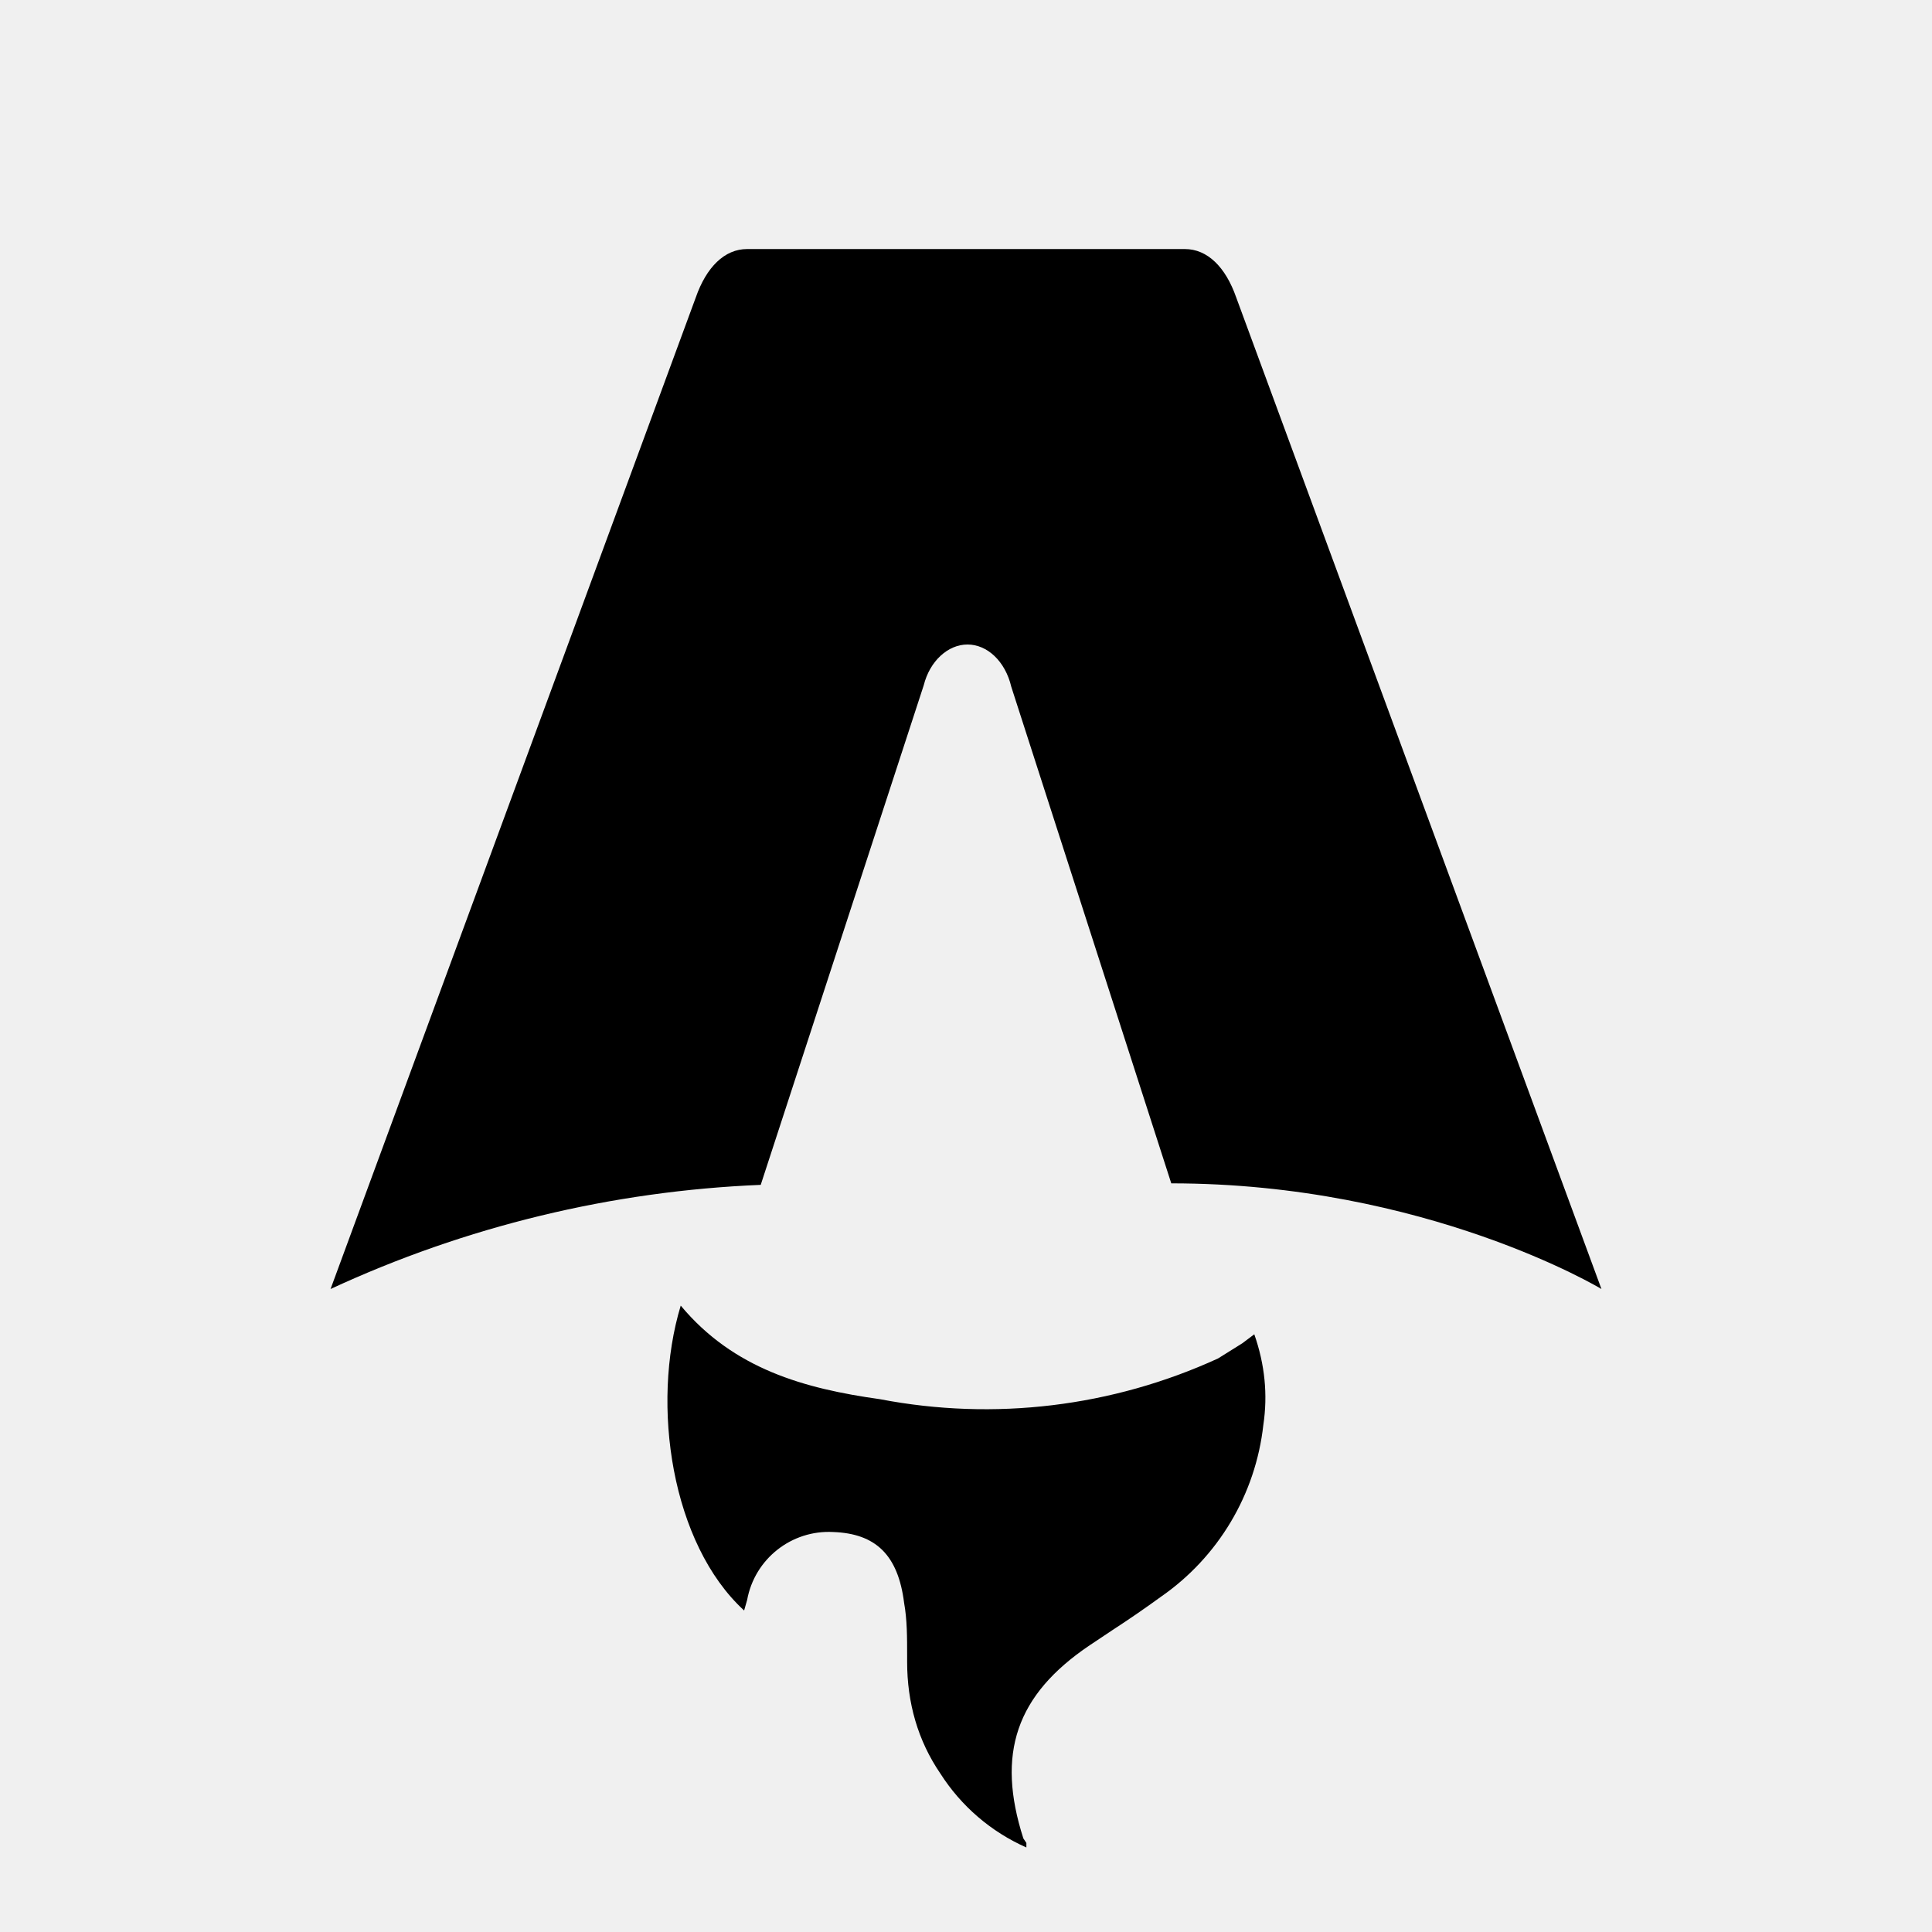
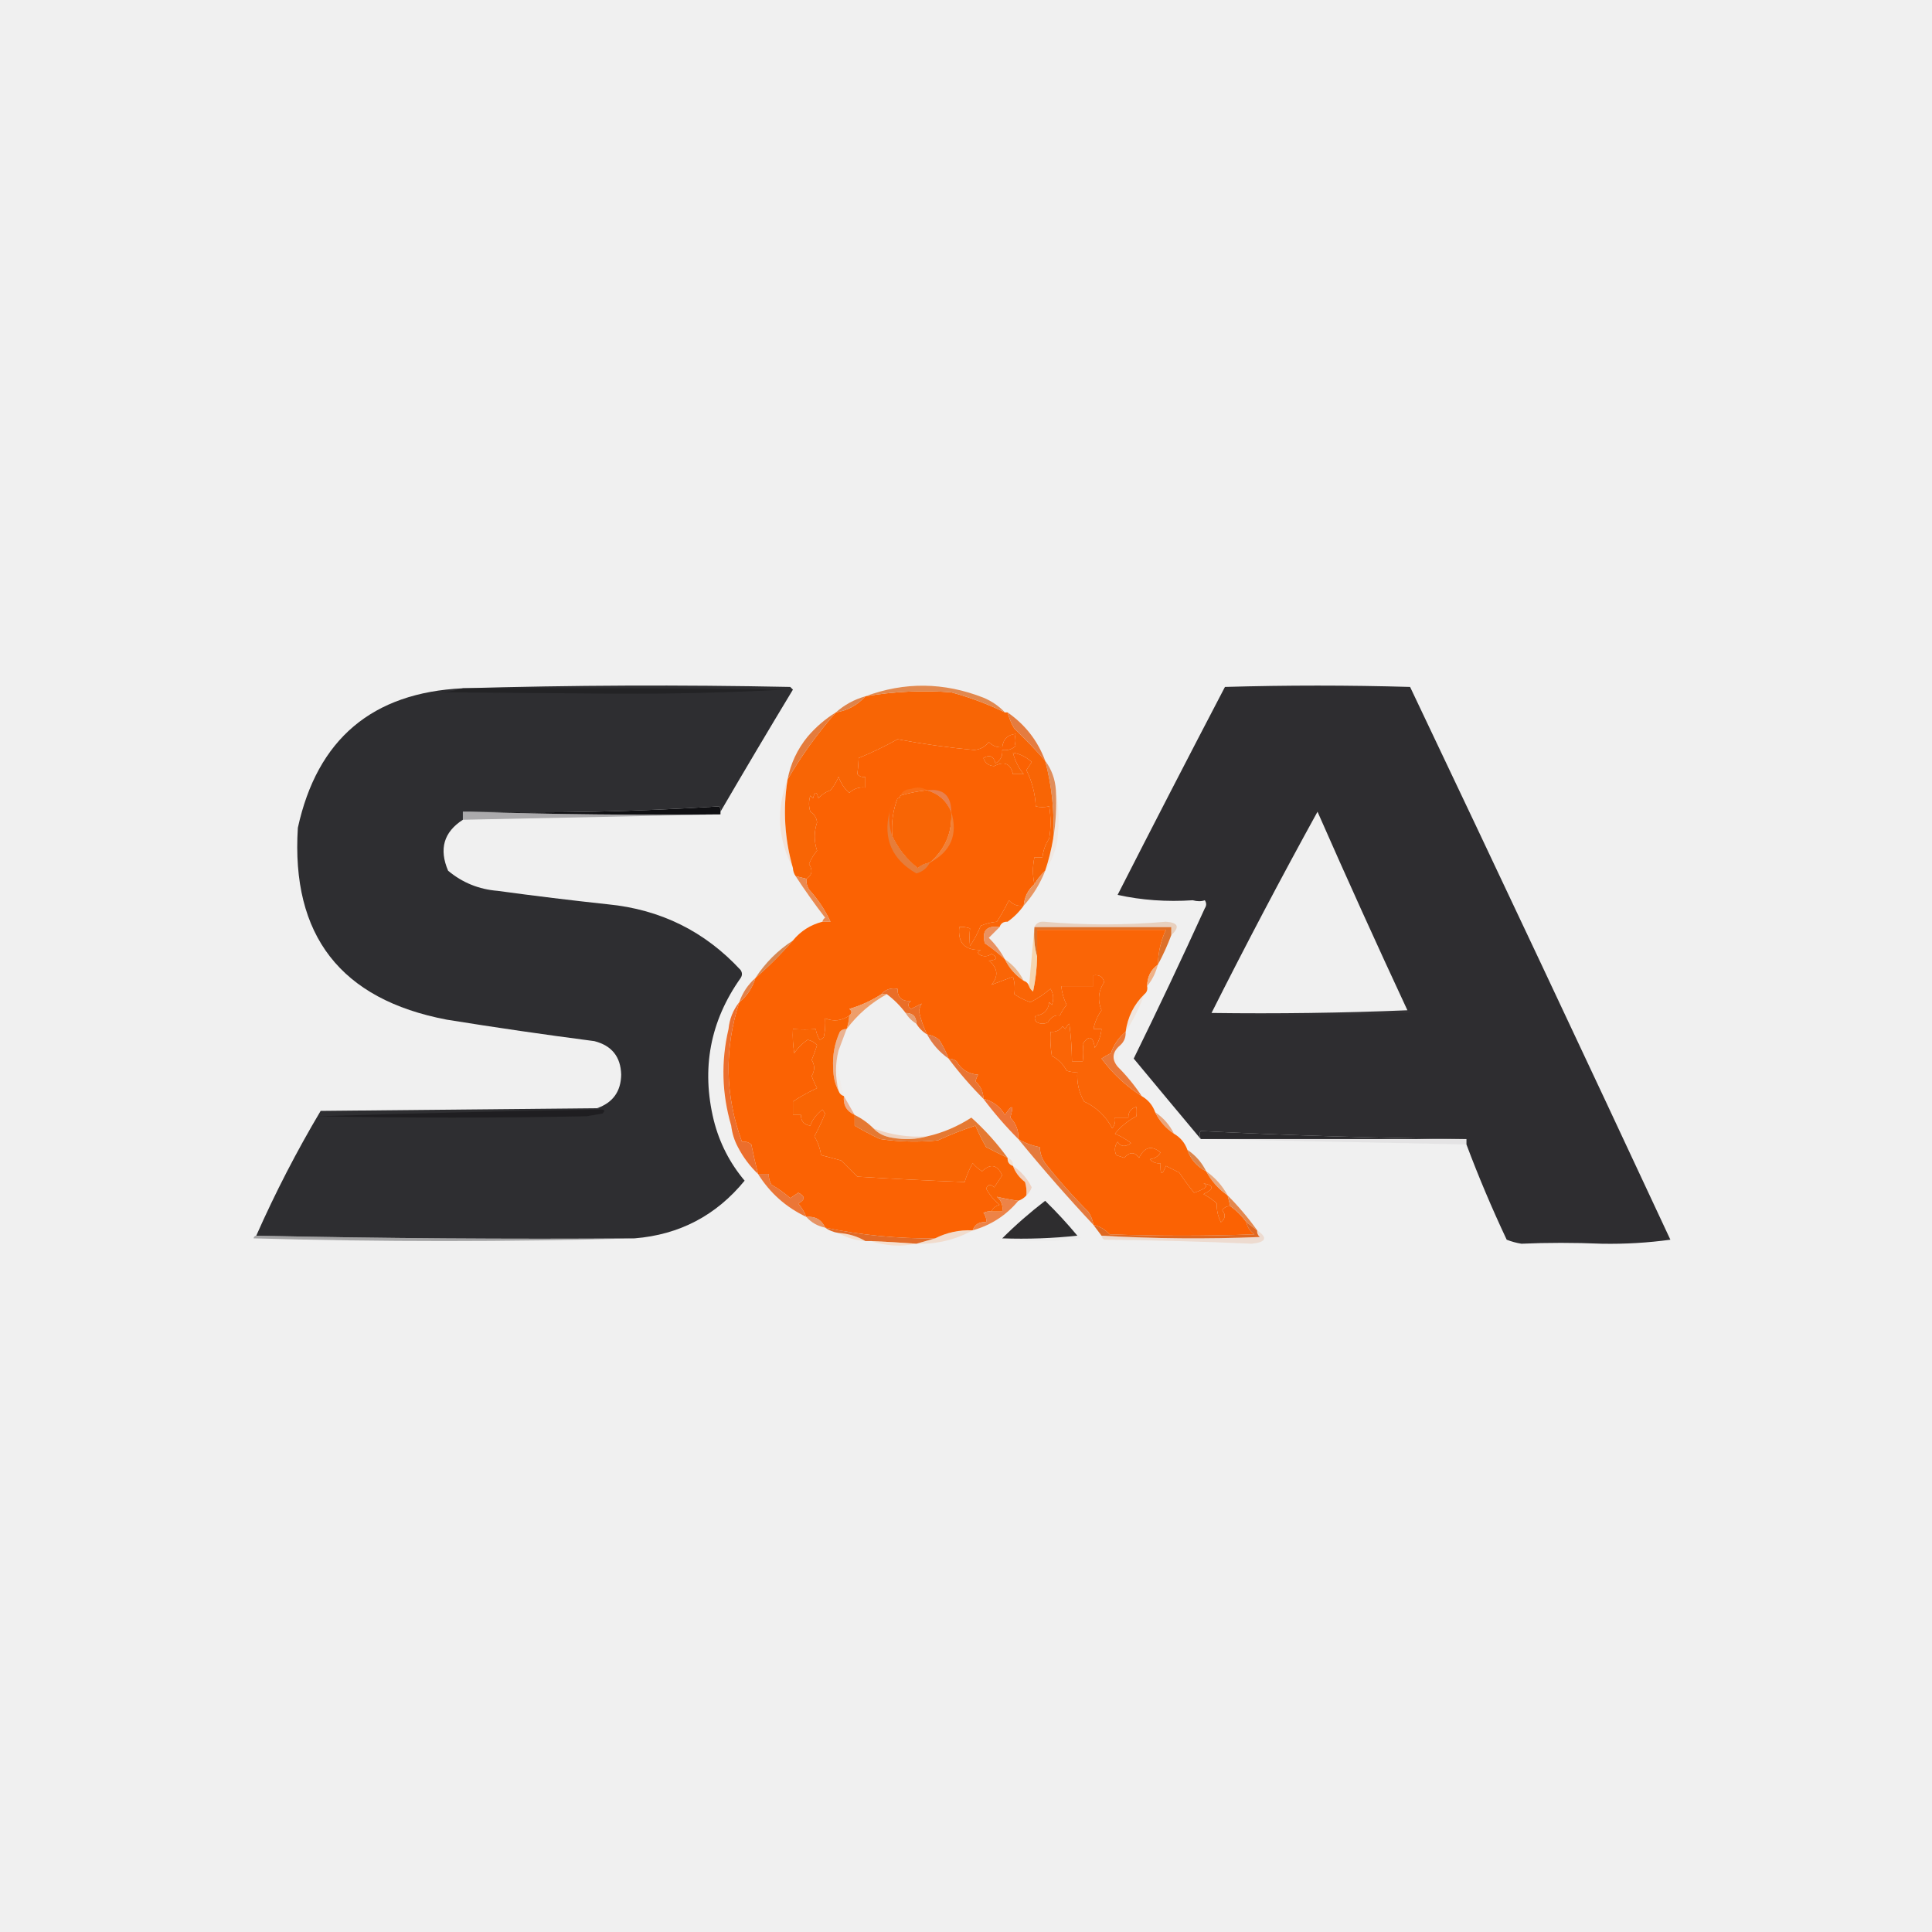
- <svg xmlns="http://www.w3.org/2000/svg" fill="none" viewBox="0 0 128 128">
-   <path d="M50.4 78.5a75.1 75.1 0 0 0-28.5 6.9l24.2-65.7c.7-2 1.9-3.2 3.4-3.2h29c1.5 0 2.7 1.2 3.4 3.2l24.2 65.7s-11.6-7-28.5-7L67 45.5c-.4-1.7-1.6-2.8-2.9-2.8-1.3 0-2.5 1.1-2.9 2.7L50.4 78.5Zm-1.1 28.2Zm-4.2-20.2c-2 6.6-.6 15.8 4.2 20.2a17.5 17.5 0 0 1 .2-.7 5.5 5.5 0 0 1 5.7-4.5c2.8.1 4.3 1.5 4.7 4.7.2 1.1.2 2.3.2 3.5v.4c0 2.7.7 5.2 2.2 7.4a13 13 0 0 0 5.7 4.9v-.3l-.2-.3c-1.8-5.6-.5-9.5 4.4-12.8l1.5-1a73 73 0 0 0 3.2-2.2 16 16 0 0 0 6.8-11.4c.3-2 .1-4-.6-6l-.8.6-1.6 1a37 37 0 0 1-22.4 2.7c-5-.7-9.7-2-13.2-6.2Z" />
-   <style>
-         path { fill: #000; }
-         @media (prefers-color-scheme: dark) {
-             path { fill: #FFF; }
-         }
-     </style>
+ <svg xmlns="http://www.w3.org/2000/svg" version="1.1" width="720px" height="720px" style="shape-rendering:geometricPrecision; text-rendering:geometricPrecision; image-rendering:optimizeQuality; fill-rule:evenodd; clip-rule:evenodd">
+   <g>
+     <path style="opacity:0.998" fill="#2e2e31" d="M 268.5,302.5 C 268.631,301.761 268.464,301.094 268,300.5C 237.391,302.488 206.557,303.155 175.5,302.5C 174.5,302.5 173.5,302.5 172.5,302.5C 172.5,303.5 172.5,304.5 172.5,305.5C 165.372,310.087 163.538,316.421 167,324.5C 172.318,328.943 178.485,331.443 185.5,332C 199.141,333.864 212.807,335.531 226.5,337C 246.18,338.924 262.68,347.09 276,361.5C 276.667,362.5 276.667,363.5 276,364.5C 264.637,380.554 261.304,398.22 266,417.5C 268.127,425.922 271.961,433.422 277.5,440C 266.891,452.971 253.225,460.138 236.5,461.5C 189.33,461.832 142.33,461.499 95.5,460.5C 102.597,444.47 110.597,428.97 119.5,414C 153.833,413.667 188.167,413.333 222.5,413C 228.394,410.936 231.394,406.77 231.5,400.5C 231.316,393.816 227.982,389.649 221.5,388C 203.127,385.613 184.793,382.947 166.5,380C 126.965,372.468 108.465,348.635 111,308.5C 118.22,275.446 138.72,258.112 172.5,256.5C 212.998,255.335 253.665,255.169 294.5,256C 294.833,256.333 295.167,256.667 295.5,257C 286.348,272.147 277.348,287.314 268.5,302.5 Z" />
+   </g>
+   <g>
+     <path style="opacity:0.758" fill="#1f1f21" d="M 172.5,256.5 C 212.501,256.333 252.501,256.5 292.5,257C 270.92,258.156 249.253,258.656 227.5,258.5C 206.5,258.333 185.5,258.167 164.5,258C 167.365,257.817 170.031,257.317 172.5,256.5 Z" />
+   </g>
+   <g>
+     <path style="opacity:0.999" fill="#2e2d30" d="M 546.5,426.5 C 546.5,425.833 546.5,425.167 546.5,424.5C 513.516,424.153 480.516,423.153 447.5,421.5C 446.913,422.233 446.913,423.233 447.5,424.5C 439.185,414.571 430.852,404.571 422.5,394.5C 431.59,375.985 440.423,357.318 449,338.5C 449.667,337.5 449.667,336.5 449,335.5C 447.701,335.966 446.201,335.966 444.5,335.5C 434.773,336.139 425.44,335.472 416.5,333.5C 429.662,307.678 442.996,281.844 456.5,256C 479.5,255.333 502.5,255.333 525.5,256C 558.074,324.484 590.407,393.151 622.5,462C 614.158,463.154 605.658,463.654 597,463.5C 586.57,463.074 576.57,463.074 567,463.5C 565.112,463.204 563.278,462.704 561.5,462C 556.008,450.351 551.008,438.518 546.5,426.5 Z M 524.5,376.5 C 500.339,377.498 476.006,377.831 451.5,377.5C 464.191,352.271 477.357,327.271 491,302.5C 501.942,327.376 513.109,352.042 524.5,376.5 Z" />
+   </g>
+   <g>
+     <path style="opacity:1" fill="#f86505" d="M 374.5,265.5 C 374.833,265.5 375.167,265.5 375.5,265.5C 376.045,267.593 376.878,269.593 378,271.5C 382.086,275.416 385.919,279.416 389.5,283.5C 392.02,292.987 393.02,302.654 392.5,312.5C 391.797,316.647 390.797,320.647 389.5,324.5C 387.926,325.984 386.593,327.651 385.5,329.5C 384.785,326.24 384.785,322.907 385.5,319.5C 386.5,319.5 387.5,319.5 388.5,319.5C 388.754,316.986 389.587,314.652 391,312.5C 391.667,308.5 391.667,304.5 391,300.5C 389.192,300.888 387.525,300.888 386,300.5C 385.773,295.722 384.606,291.222 382.5,287C 383.167,286 383.833,285 384.5,284C 382.473,282.121 380.14,280.954 377.5,280.5C 378.255,283.512 379.588,286.178 381.5,288.5C 380.167,288.5 378.833,288.5 377.5,288.5C 376.586,284.547 374.252,283.547 370.5,285.5C 368.448,285.384 367.115,284.384 366.5,282.5C 368.782,281.1 370.282,281.766 371,284.5C 372.883,283.347 373.716,281.681 373.5,279.5C 375.429,279.769 377.095,279.269 378.5,278C 378.034,276.701 378.034,275.201 378.5,273.5C 375.5,273.833 373.833,275.5 373.5,278.5C 371.516,278.617 369.85,277.95 368.5,276.5C 367.176,278.318 365.343,279.318 363,279.5C 353.341,278.602 343.841,277.268 334.5,275.5C 329.804,278.121 324.97,280.454 320,282.5C 319.922,284.657 319.755,286.657 319.5,288.5C 320.325,289.386 321.325,289.719 322.5,289.5C 322.5,290.833 322.5,292.167 322.5,293.5C 320.179,293.229 318.179,293.896 316.5,295.5C 314.681,293.872 313.347,291.872 312.5,289.5C 311.752,291.332 310.752,292.999 309.5,294.5C 307.704,295.141 306.204,296.141 305,297.5C 304.333,294.833 303.667,294.833 303,297.5C 302.667,297.167 302.333,296.833 302,296.5C 301.333,298.5 301.333,300.5 302,302.5C 303.471,303.381 304.304,304.714 304.5,306.5C 303.327,310.02 303.327,313.52 304.5,317C 303.244,318.479 302.244,320.145 301.5,322C 302.999,324.343 302.666,326.176 300.5,327.5C 299.167,327.167 297.833,326.833 296.5,326.5C 295.89,325.609 295.557,324.609 295.5,323.5C 292.386,312.673 291.719,301.673 293.5,290.5C 298.635,281.674 304.635,273.341 311.5,265.5C 315.88,264.783 319.546,262.783 322.5,259.5C 333.076,257.687 343.742,257.187 354.5,258C 361.485,259.903 368.151,262.403 374.5,265.5 Z M 345.5,294.5 C 349.742,295.741 352.742,298.408 354.5,302.5C 354.932,310.222 352.265,316.555 346.5,321.5C 344.83,321.751 343.33,322.418 342,323.5C 337.798,320.153 334.632,316.153 332.5,311.5C 332.118,306.638 332.784,301.972 334.5,297.5C 335.167,297.5 335.5,297.167 335.5,296.5C 338.763,295.518 342.097,294.851 345.5,294.5 Z" />
+   </g>
+   <g>
+     <path style="opacity:0.988" fill="#e2884d" d="M 374.5,265.5 C 368.151,262.403 361.485,259.903 354.5,258C 343.742,257.187 333.076,257.687 322.5,259.5C 337.094,254.058 351.76,254.225 366.5,260C 369.621,261.306 372.287,263.14 374.5,265.5 Z" />
+   </g>
+   <g>
+     <path style="opacity:1" fill="#de844c" d="M 322.5,259.5 C 319.546,262.783 315.88,264.783 311.5,265.5C 314.675,262.672 318.342,260.672 322.5,259.5 Z" />
+   </g>
+   <g>
+     <path style="opacity:0.98" fill="#e37939" d="M 311.5,265.5 C 304.635,273.341 298.635,281.674 293.5,290.5C 294.64,284.551 297.14,279.218 301,274.5C 304.098,270.893 307.598,267.893 311.5,265.5 Z" />
+   </g>
+   <g>
+     <path style="opacity:0.999" fill="#fb6203" d="M 385.5,329.5 C 383.13,331.573 381.797,334.24 381.5,337.5C 379.278,337.822 377.444,337.155 376,335.5C 374.587,338.364 373.087,341.03 371.5,343.5C 369.436,343.687 367.436,344.187 365.5,345C 364.385,347.707 363.052,350.207 361.5,352.5C 361.264,350.48 361.264,348.314 361.5,346C 360.207,345.51 358.873,345.343 357.5,345.5C 356.871,351.373 359.538,354.206 365.5,354C 364.167,354.667 364.167,355.333 365.5,356C 366.899,356.595 368.232,356.428 369.5,355.5C 372.076,356.883 371.742,357.717 368.5,358C 371.864,360.729 372.197,363.729 369.5,367C 372.167,366 374.833,365 377.5,364C 378.152,366.09 378.319,368.257 378,370.5C 379.861,371.764 381.861,372.764 384,373.5C 386.701,372.104 389.201,370.438 391.5,368.5C 392.641,370.421 392.808,372.421 392,374.5C 391.667,374.167 391.333,373.833 391,373.5C 390.667,376.5 389,378.167 386,378.5C 385.383,379.449 385.549,380.282 386.5,381C 387.833,381.667 389.167,381.667 390.5,381C 391.743,378.966 393.243,378.133 395,378.5C 395.635,377.034 396.469,375.7 397.5,374.5C 396.423,372.271 395.756,369.937 395.5,367.5C 399.5,367.5 403.5,367.5 407.5,367.5C 407.5,366.167 407.5,364.833 407.5,363.5C 409.635,363.147 410.968,363.98 411.5,366C 409.293,369.327 408.959,372.827 410.5,376.5C 408.98,378.662 407.98,380.995 407.5,383.5C 408.5,383.5 409.5,383.5 410.5,383.5C 410.246,386.014 409.413,388.348 408,390.5C 407.364,386.131 405.864,385.631 403.5,389C 403.784,390.956 403.784,393.123 403.5,395.5C 402.167,395.5 400.833,395.5 399.5,395.5C 399.432,390.619 399.098,385.952 398.5,381.5C 397.808,382.025 397.308,382.692 397,383.5C 396.667,383.167 396.333,382.833 396,382.5C 394.89,384.037 393.39,384.703 391.5,384.5C 391.335,387.518 391.502,390.518 392,393.5C 394.386,394.763 396.219,396.597 397.5,399C 398.793,399.49 400.127,399.657 401.5,399.5C 401.232,403.426 402.065,407.093 404,410.5C 408.666,412.667 412.166,416.001 414.5,420.5C 415.429,419.311 415.762,417.978 415.5,416.5C 417.167,416.5 418.833,416.5 420.5,416.5C 420.45,414.41 421.45,413.077 423.5,412.5C 423.36,413.569 423.36,414.736 423.5,416C 420.399,417.598 417.732,419.765 415.5,422.5C 417.664,423.414 419.664,424.581 421.5,426C 419.335,427.564 417.668,427.397 416.5,425.5C 415.369,427.074 415.202,428.741 416,430.5C 417,430.833 418,431.167 419,431.5C 421.003,429.199 422.837,429.199 424.5,431.5C 426.515,427.403 429.181,426.737 432.5,429.5C 431.619,430.971 430.286,431.804 428.5,432C 429.563,433.188 430.897,433.688 432.5,433.5C 432.331,438.041 432.998,438.374 434.5,434.5C 436.167,435.333 437.833,436.167 439.5,437C 441.221,439.619 443.054,442.119 445,444.5C 446.225,444.138 447.391,443.638 448.5,443C 449.833,442.333 449.833,441.667 448.5,441C 452.506,441.767 452.506,443.101 448.5,445C 450.305,445.972 451.972,447.139 453.5,448.5C 453.348,450.9 453.848,453.234 455,455.5C 456.682,454.135 456.849,452.635 455.5,451C 456.244,449.961 457.244,449.461 458.5,449.5C 460.833,451.167 462.833,453.167 464.5,455.5C 464.859,457.371 465.859,458.871 467.5,460C 449.5,460.667 431.5,460.667 413.5,460C 411.854,458.179 409.854,457.013 407.5,456.5C 407.229,454.688 406.562,453.022 405.5,451.5C 399.86,445.855 394.527,439.855 389.5,433.5C 388.253,431.677 387.586,429.677 387.5,427.5C 384.646,426.974 381.979,425.974 379.5,424.5C 379.682,421.378 378.682,418.711 376.5,416.5C 377.909,411.714 377.242,411.38 374.5,415.5C 372.693,412.36 370.026,410.36 366.5,409.5C 366.454,406.908 365.454,404.741 363.5,403C 363.735,402.127 364.069,401.293 364.5,400.5C 360.879,400.259 358.212,398.593 356.5,395.5C 355.583,394.873 354.583,394.539 353.5,394.5C 352.617,392.09 351.45,389.757 350,387.5C 348.67,386.418 347.17,385.751 345.5,385.5C 344.178,382.83 343.178,379.997 342.5,377C 342.585,375.893 342.919,374.893 343.5,374C 342.167,374.667 340.833,375.333 339.5,376C 338.167,375 338.167,374 339.5,373C 336.099,373.266 334.433,371.766 334.5,368.5C 331.99,368.054 329.99,368.72 328.5,370.5C 324.788,372.915 320.788,374.749 316.5,376C 317.598,376.77 317.598,377.603 316.5,378.5C 313.637,380.445 310.637,380.779 307.5,379.5C 307.663,381.857 307.497,384.19 307,386.5C 306.586,386.957 306.086,387.291 305.5,387.5C 304.719,386.271 304.219,384.938 304,383.5C 301.379,383.704 298.545,383.704 295.5,383.5C 295.335,386.518 295.502,389.518 296,392.5C 297.328,390.505 298.995,388.839 301,387.5C 302.395,387.78 303.562,388.447 304.5,389.5C 303.907,391.382 303.24,393.215 302.5,395C 303.692,396.945 303.692,398.945 302.5,401C 303.029,402.559 303.696,404.059 304.5,405.5C 301.284,406.996 298.284,408.663 295.5,410.5C 295.5,412.167 295.5,413.833 295.5,415.5C 296.5,415.5 297.5,415.5 298.5,415.5C 298.458,417.849 299.625,419.182 302,419.5C 302.609,417.457 304.109,415.457 306.5,413.5C 306.833,414 307.167,414.5 307.5,415C 306.476,417.569 305.143,420.402 303.5,423.5C 304.786,425.626 305.619,427.959 306,430.5C 308.473,431.12 310.973,431.786 313.5,432.5C 315.5,434.5 317.5,436.5 319.5,438.5C 332.83,439.333 346.164,440 359.5,440.5C 360.201,438.092 361.201,435.758 362.5,433.5C 363.519,434.687 364.686,435.687 366,436.5C 369.137,433.522 371.637,434.022 373.5,438C 372.5,439.5 371.5,441 370.5,442.5C 369.137,441.121 368.137,441.287 367.5,443C 368.776,445.281 370.443,447.281 372.5,449C 371.058,449.377 370.058,450.21 369.5,451.5C 368.448,451.351 367.448,451.517 366.5,452C 367.337,453.011 367.67,454.178 367.5,455.5C 364.966,455.259 363.3,456.259 362.5,458.5C 357.508,458.314 352.841,459.314 348.5,461.5C 334.583,461.647 320.917,460.314 307.5,457.5C 306.191,454.549 303.857,453.216 300.5,453.5C 299.763,451.695 298.763,450.029 297.5,448.5C 300.133,447.116 300.133,445.782 297.5,444.5C 296.5,445.167 295.5,445.833 294.5,446.5C 292.343,444.588 290.009,442.921 287.5,441.5C 286.754,440.264 286.421,438.93 286.5,437.5C 285.167,437.5 283.833,437.5 282.5,437.5C 281.571,433.873 280.737,430.207 280,426.5C 278.989,425.663 277.822,425.33 276.5,425.5C 270.199,408.314 269.865,390.981 275.5,373.5C 278.388,371.168 280.388,368.168 281.5,364.5C 286.446,360.221 291.113,355.554 295.5,350.5C 298.358,346.99 302.024,344.657 306.5,343.5C 307.5,343.5 308.5,343.5 309.5,343.5C 307.491,339.152 304.824,335.152 301.5,331.5C 300.754,330.264 300.421,328.93 300.5,327.5C 302.666,326.176 302.999,324.343 301.5,322C 302.244,320.145 303.244,318.479 304.5,317C 303.327,313.52 303.327,310.02 304.5,306.5C 304.304,304.714 303.471,303.381 302,302.5C 301.333,300.5 301.333,298.5 302,296.5C 302.333,296.833 302.667,297.167 303,297.5C 303.667,294.833 304.333,294.833 305,297.5C 306.204,296.141 307.704,295.141 309.5,294.5C 310.752,292.999 311.752,291.332 312.5,289.5C 313.347,291.872 314.681,293.872 316.5,295.5C 318.179,293.896 320.179,293.229 322.5,293.5C 322.5,292.167 322.5,290.833 322.5,289.5C 321.325,289.719 320.325,289.386 319.5,288.5C 319.755,286.657 319.922,284.657 320,282.5C 324.97,280.454 329.804,278.121 334.5,275.5C 343.841,277.268 353.341,278.602 363,279.5C 365.343,279.318 367.176,278.318 368.5,276.5C 369.85,277.95 371.516,278.617 373.5,278.5C 373.833,275.5 375.5,273.833 378.5,273.5C 378.034,275.201 378.034,276.701 378.5,278C 377.095,279.269 375.429,279.769 373.5,279.5C 373.716,281.681 372.883,283.347 371,284.5C 370.282,281.766 368.782,281.1 366.5,282.5C 367.115,284.384 368.448,285.384 370.5,285.5C 374.252,283.547 376.586,284.547 377.5,288.5C 378.833,288.5 380.167,288.5 381.5,288.5C 379.588,286.178 378.255,283.512 377.5,280.5C 380.14,280.954 382.473,282.121 384.5,284C 383.833,285 383.167,286 382.5,287C 384.606,291.222 385.773,295.722 386,300.5C 387.525,300.888 389.192,300.888 391,300.5C 391.667,304.5 391.667,308.5 391,312.5C 389.587,314.652 388.754,316.986 388.5,319.5C 387.5,319.5 386.5,319.5 385.5,319.5C 384.785,322.907 384.785,326.24 385.5,329.5 Z M 345.5,294.5 C 349.742,295.741 352.742,298.408 354.5,302.5C 354.932,310.222 352.265,316.555 346.5,321.5C 344.83,321.751 343.33,322.418 342,323.5C 337.798,320.153 334.632,316.153 332.5,311.5C 332.118,306.638 332.784,301.972 334.5,297.5C 335.167,297.5 335.5,297.167 335.5,296.5C 338.763,295.518 342.097,294.851 345.5,294.5 Z" />
+   </g>
+   <g>
+     <path style="opacity:0.988" fill="#e47a3e" d="M 375.5,265.5 C 382.071,270.065 386.737,276.065 389.5,283.5C 385.919,279.416 382.086,275.416 378,271.5C 376.878,269.593 376.045,267.593 375.5,265.5 Z" />
+   </g>
+   <g>
+     <path style="opacity:0.161" fill="#efad78" d="M 345.5,294.5 C 342.097,294.851 338.763,295.518 335.5,296.5C 336.23,294.955 337.563,294.122 339.5,294C 341.712,293.211 343.712,293.378 345.5,294.5 Z" />
+   </g>
+   <g>
+     <path style="opacity:0.969" fill="#e8814f" d="M 345.5,294.5 C 351.475,293.764 354.475,296.431 354.5,302.5C 352.742,298.408 349.742,295.741 345.5,294.5 Z" />
+   </g>
+   <g>
+     <path style="opacity:0.822" fill="#de7a3b" d="M 389.5,283.5 C 391.89,286.689 393.223,290.356 393.5,294.5C 393.823,300.69 393.49,306.69 392.5,312.5C 393.02,302.654 392.02,292.987 389.5,283.5 Z" />
+   </g>
+   <g>
+     <path style="opacity:1" fill="#101013" d="M 268.5,302.5 C 268.5,302.833 268.5,303.167 268.5,303.5C 237.329,303.831 206.329,303.498 175.5,302.5C 206.557,303.155 237.391,302.488 268,300.5C 268.464,301.094 268.631,301.761 268.5,302.5 Z" />
+   </g>
+   <g>
+     <path style="opacity:0.451" fill="#565458" d="M 175.5,302.5 C 206.329,303.498 237.329,303.831 268.5,303.5C 236.64,304.188 204.64,304.855 172.5,305.5C 172.5,304.5 172.5,303.5 172.5,302.5C 173.5,302.5 174.5,302.5 175.5,302.5 Z" />
+   </g>
+   <g>
+     <path style="opacity:0.016" fill="#ffd0b6" d="M 334.5,297.5 C 332.784,301.972 332.118,306.638 332.5,311.5C 331.523,308.713 331.19,305.713 331.5,302.5C 331.75,300.326 332.75,298.659 334.5,297.5 Z" />
+   </g>
+   <g>
+     <path style="opacity:0.576" fill="#e9965f" d="M 354.5,302.5 C 357.063,310.998 354.396,317.331 346.5,321.5C 352.265,316.555 354.932,310.222 354.5,302.5 Z" />
+   </g>
+   <g>
+     <path style="opacity:0.239" fill="#f6b38b" d="M 293.5,290.5 C 291.719,301.673 292.386,312.673 295.5,323.5C 289.859,312.765 289.192,301.765 293.5,290.5 Z" />
+   </g>
+   <g>
+     <path style="opacity:0.145" fill="#f6b992" d="M 393.5,294.5 C 394.653,300.653 394.82,306.986 394,313.5C 393.245,317.58 391.745,321.246 389.5,324.5C 390.797,320.647 391.797,316.647 392.5,312.5C 393.49,306.69 393.823,300.69 393.5,294.5 Z" />
+   </g>
+   <g>
+     <path style="opacity:0.988" fill="#e67d3b" d="M 331.5,302.5 C 331.19,305.713 331.523,308.713 332.5,311.5C 334.632,316.153 337.798,320.153 342,323.5C 343.33,322.418 344.83,321.751 346.5,321.5C 345.481,323.525 343.815,324.859 341.5,325.5C 332.372,320.253 329.039,312.586 331.5,302.5 Z" />
+   </g>
+   <g>
+     <path style="opacity:1" fill="#ea8950" d="M 296.5,326.5 C 297.833,326.833 299.167,327.167 300.5,327.5C 300.421,328.93 300.754,330.264 301.5,331.5C 304.824,335.152 307.491,339.152 309.5,343.5C 308.5,343.5 307.5,343.5 306.5,343.5C 306.611,342.883 306.944,342.383 307.5,342C 303.614,336.954 299.947,331.787 296.5,326.5 Z" />
+   </g>
+   <g>
+     <path style="opacity:0.988" fill="#e99560" d="M 389.5,324.5 C 387.618,329.368 384.952,333.701 381.5,337.5C 381.797,334.24 383.13,331.573 385.5,329.5C 386.593,327.651 387.926,325.984 389.5,324.5 Z" />
+   </g>
+   <g>
+     <path style="opacity:0.004" fill="#f9f9f6" d="M 416.5,333.5 C 425.44,335.472 434.773,336.139 444.5,335.5C 435.014,336.494 425.348,336.827 415.5,336.5C 415.263,335.209 415.596,334.209 416.5,333.5 Z" />
+   </g>
+   <g>
+     <path style="opacity:0.004" fill="#ffd7c4" d="M 375.5,343.5 C 375.027,344.906 374.027,345.573 372.5,345.5C 372.973,344.094 373.973,343.427 375.5,343.5 Z" />
+   </g>
+   <g>
+     <path style="opacity:0.365" fill="#da9969" d="M 436.5,348.5 C 436.5,347.5 436.5,346.5 436.5,345.5C 419.5,345.5 402.5,345.5 385.5,345.5C 386.134,344.053 387.301,343.387 389,343.5C 404.171,344.825 419.337,344.825 434.5,343.5C 439.113,343.814 439.779,345.481 436.5,348.5 Z" />
+   </g>
+   <g>
+     <path style="opacity:1" fill="#dd7029" d="M 385.5,345.5 C 402.5,345.5 419.5,345.5 436.5,345.5C 436.5,346.5 436.5,347.5 436.5,348.5C 435.07,352.354 433.403,356.021 431.5,359.5C 431.615,354.921 432.615,350.587 434.5,346.5C 418.5,346.5 402.5,346.5 386.5,346.5C 386.5,349.833 386.5,353.167 386.5,356.5C 385.518,353.038 385.185,349.371 385.5,345.5 Z" />
+   </g>
+   <g>
+     <path style="opacity:0.998" fill="#fa6506" d="M 381.5,337.5 C 379.833,339.833 377.833,341.833 375.5,343.5C 373.973,343.427 372.973,344.094 372.5,345.5C 367.673,344.848 365.84,346.848 367,351.5C 369.663,353.334 372.163,355.334 374.5,357.5C 376.094,360.764 378.427,363.431 381.5,365.5C 382.5,365.833 383.167,366.5 383.5,367.5C 383.783,368.289 384.283,368.956 385,369.5C 385.923,365.21 386.423,360.877 386.5,356.5C 386.5,353.167 386.5,349.833 386.5,346.5C 402.5,346.5 418.5,346.5 434.5,346.5C 432.615,350.587 431.615,354.921 431.5,359.5C 428.871,361.381 427.537,364.047 427.5,367.5C 427.737,368.791 427.404,369.791 426.5,370.5C 422.597,374.306 420.264,378.973 419.5,384.5C 416.937,386.612 415.104,389.279 414,392.5C 412.795,393.071 411.628,393.738 410.5,394.5C 414.628,400.075 419.628,404.742 425.5,408.5C 427.914,409.911 429.581,411.911 430.5,414.5C 432.094,417.764 434.427,420.431 437.5,422.5C 439.914,423.911 441.581,425.911 442.5,428.5C 443.75,432.086 446.084,434.752 449.5,436.5C 451.482,440.146 454.149,443.146 457.5,445.5C 457.833,446.833 458.167,448.167 458.5,449.5C 457.244,449.461 456.244,449.961 455.5,451C 456.849,452.635 456.682,454.135 455,455.5C 453.848,453.234 453.348,450.9 453.5,448.5C 451.972,447.139 450.305,445.972 448.5,445C 452.506,443.101 452.506,441.767 448.5,441C 449.833,441.667 449.833,442.333 448.5,443C 447.391,443.638 446.225,444.138 445,444.5C 443.054,442.119 441.221,439.619 439.5,437C 437.833,436.167 436.167,435.333 434.5,434.5C 432.998,438.374 432.331,438.041 432.5,433.5C 430.897,433.688 429.563,433.188 428.5,432C 430.286,431.804 431.619,430.971 432.5,429.5C 429.181,426.737 426.515,427.403 424.5,431.5C 422.837,429.199 421.003,429.199 419,431.5C 418,431.167 417,430.833 416,430.5C 415.202,428.741 415.369,427.074 416.5,425.5C 417.668,427.397 419.335,427.564 421.5,426C 419.664,424.581 417.664,423.414 415.5,422.5C 417.732,419.765 420.399,417.598 423.5,416C 423.36,414.736 423.36,413.569 423.5,412.5C 421.45,413.077 420.45,414.41 420.5,416.5C 418.833,416.5 417.167,416.5 415.5,416.5C 415.762,417.978 415.429,419.311 414.5,420.5C 412.166,416.001 408.666,412.667 404,410.5C 402.065,407.093 401.232,403.426 401.5,399.5C 400.127,399.657 398.793,399.49 397.5,399C 396.219,396.597 394.386,394.763 392,393.5C 391.502,390.518 391.335,387.518 391.5,384.5C 393.39,384.703 394.89,384.037 396,382.5C 396.333,382.833 396.667,383.167 397,383.5C 397.308,382.692 397.808,382.025 398.5,381.5C 399.098,385.952 399.432,390.619 399.5,395.5C 400.833,395.5 402.167,395.5 403.5,395.5C 403.784,393.123 403.784,390.956 403.5,389C 405.864,385.631 407.364,386.131 408,390.5C 409.413,388.348 410.246,386.014 410.5,383.5C 409.5,383.5 408.5,383.5 407.5,383.5C 407.98,380.995 408.98,378.662 410.5,376.5C 408.959,372.827 409.293,369.327 411.5,366C 410.968,363.98 409.635,363.147 407.5,363.5C 407.5,364.833 407.5,366.167 407.5,367.5C 403.5,367.5 399.5,367.5 395.5,367.5C 395.756,369.937 396.423,372.271 397.5,374.5C 396.469,375.7 395.635,377.034 395,378.5C 393.243,378.133 391.743,378.966 390.5,381C 389.167,381.667 387.833,381.667 386.5,381C 385.549,380.282 385.383,379.449 386,378.5C 389,378.167 390.667,376.5 391,373.5C 391.333,373.833 391.667,374.167 392,374.5C 392.808,372.421 392.641,370.421 391.5,368.5C 389.201,370.438 386.701,372.104 384,373.5C 381.861,372.764 379.861,371.764 378,370.5C 378.319,368.257 378.152,366.09 377.5,364C 374.833,365 372.167,366 369.5,367C 372.197,363.729 371.864,360.729 368.5,358C 371.742,357.717 372.076,356.883 369.5,355.5C 368.232,356.428 366.899,356.595 365.5,356C 364.167,355.333 364.167,354.667 365.5,354C 359.538,354.206 356.871,351.373 357.5,345.5C 358.873,345.343 360.207,345.51 361.5,346C 361.264,348.314 361.264,350.48 361.5,352.5C 363.052,350.207 364.385,347.707 365.5,345C 367.436,344.187 369.436,343.687 371.5,343.5C 373.087,341.03 374.587,338.364 376,335.5C 377.444,337.155 379.278,337.822 381.5,337.5 Z" />
+   </g>
+   <g>
+     <path style="opacity:0.847" fill="#e88046" d="M 372.5,345.5 C 371.2,346.827 369.867,348.16 368.5,349.5C 370.934,351.921 372.934,354.588 374.5,357.5C 372.163,355.334 369.663,353.334 367,351.5C 365.84,346.848 367.673,344.848 372.5,345.5 Z" />
+   </g>
+   <g>
+     <path style="opacity:0.875" fill="#d4783b" d="M 295.5,350.5 C 291.113,355.554 286.446,360.221 281.5,364.5C 285.167,358.833 289.833,354.167 295.5,350.5 Z" />
+   </g>
+   <g>
+     <path style="opacity:0.714" fill="#e69e66" d="M 374.5,357.5 C 377.573,359.569 379.906,362.236 381.5,365.5C 378.427,363.431 376.094,360.764 374.5,357.5 Z" />
+   </g>
+   <g>
+     <path style="opacity:0.58" fill="#f8c181" d="M 385.5,345.5 C 385.185,349.371 385.518,353.038 386.5,356.5C 386.423,360.877 385.923,365.21 385,369.5C 384.283,368.956 383.783,368.289 383.5,367.5C 384.167,360.167 384.833,352.833 385.5,345.5 Z" />
+   </g>
+   <g>
+     <path style="opacity:0.839" fill="#eea472" d="M 431.5,359.5 C 430.721,362.545 429.387,365.211 427.5,367.5C 427.537,364.047 428.871,361.381 431.5,359.5 Z" />
+   </g>
+   <g>
+     <path style="opacity:1" fill="#e1814a" d="M 281.5,364.5 C 280.388,368.168 278.388,371.168 275.5,373.5C 276.723,369.951 278.723,366.951 281.5,364.5 Z" />
+   </g>
+   <g>
+     <path style="opacity:0.994" fill="#ea6d27" d="M 345.5,385.5 C 343.833,384.5 342.5,383.167 341.5,381.5C 341.512,378.858 340.179,377.525 337.5,377.5C 335.5,374.833 333.167,372.5 330.5,370.5C 329.833,370.5 329.167,370.5 328.5,370.5C 329.99,368.72 331.99,368.054 334.5,368.5C 334.433,371.766 336.099,373.266 339.5,373C 338.167,374 338.167,375 339.5,376C 340.833,375.333 342.167,374.667 343.5,374C 342.919,374.893 342.585,375.893 342.5,377C 343.178,379.997 344.178,382.83 345.5,385.5 Z" />
+   </g>
+   <g>
+     <path style="opacity:0.039" fill="#b4b3b4" d="M 524.5,376.5 C 525.043,376.56 525.376,376.893 525.5,377.5C 513,377.833 500.5,378.167 488,378.5C 475.093,378.51 462.926,378.176 451.5,377.5C 476.006,377.831 500.339,377.498 524.5,376.5 Z" />
+   </g>
+   <g>
+     <path style="opacity:0.929" fill="#ee9860" d="M 328.5,370.5 C 329.167,370.5 329.833,370.5 330.5,370.5C 324.589,373.742 319.589,378.075 315.5,383.5C 316.038,381.883 316.371,380.216 316.5,378.5C 317.598,377.603 317.598,376.77 316.5,376C 320.788,374.749 324.788,372.915 328.5,370.5 Z" />
+   </g>
+   <g>
+     <path style="opacity:0.941" fill="#e5996b" d="M 337.5,377.5 C 340.179,377.525 341.512,378.858 341.5,381.5C 339.833,380.5 338.5,379.167 337.5,377.5 Z" />
+   </g>
+   <g>
+     <path style="opacity:0.165" fill="#f3b280" d="M 426.5,370.5 C 424.674,375.484 422.341,380.151 419.5,384.5C 420.264,378.973 422.597,374.306 426.5,370.5 Z" />
+   </g>
+   <g>
+     <path style="opacity:1" fill="#e27a45" d="M 345.5,385.5 C 347.17,385.751 348.67,386.418 350,387.5C 351.45,389.757 352.617,392.09 353.5,394.5C 350.119,392.12 347.453,389.12 345.5,385.5 Z" />
+   </g>
+   <g>
+     <path style="opacity:0.082" fill="#fbcfab" d="M 417.5,389.5 C 416.735,392.096 416.401,394.763 416.5,397.5C 414.201,394.662 414.534,391.996 417.5,389.5 Z" />
+   </g>
+   <g>
+     <path style="opacity:0.529" fill="#e67a3a" d="M 315.5,383.5 C 314.499,386.172 313.499,388.838 312.5,391.5C 311.249,396.369 311.249,401.369 312.5,406.5C 311.186,404.085 310.519,401.252 310.5,398C 310.207,393.265 311.04,388.765 313,384.5C 313.671,383.748 314.504,383.414 315.5,383.5 Z" />
+   </g>
+   <g>
+     <path style="opacity:0.059" fill="#fac6a5" d="M 271.5,383.5 C 268.671,395.571 269.004,407.571 272.5,419.5C 269.335,413.512 268.002,407.012 268.5,400C 268.083,394.109 269.083,388.609 271.5,383.5 Z" />
+   </g>
+   <g>
+     <path style="opacity:0.988" fill="#e87232" d="M 353.5,394.5 C 354.583,394.539 355.583,394.873 356.5,395.5C 358.212,398.593 360.879,400.259 364.5,400.5C 364.069,401.293 363.735,402.127 363.5,403C 365.454,404.741 366.454,406.908 366.5,409.5C 361.822,404.821 357.489,399.821 353.5,394.5 Z" />
+   </g>
+   <g>
+     <path style="opacity:0.075" fill="#f9c69b" d="M 312.5,391.5 C 312.123,397.323 312.79,402.989 314.5,408.5C 313.5,408.167 312.833,407.5 312.5,406.5C 311.249,401.369 311.249,396.369 312.5,391.5 Z" />
+   </g>
+   <g>
+     <path style="opacity:1" fill="#ea7836" d="M 419.5,384.5 C 419.598,386.553 418.931,388.22 417.5,389.5C 414.534,391.996 414.201,394.662 416.5,397.5C 419.871,400.871 422.871,404.537 425.5,408.5C 419.628,404.742 414.628,400.075 410.5,394.5C 411.628,393.738 412.795,393.071 414,392.5C 415.104,389.279 416.937,386.612 419.5,384.5 Z" />
+   </g>
+   <g>
+     <path style="opacity:0.796" fill="#ec9e76" d="M 314.5,408.5 C 315.793,410.808 317.126,413.142 318.5,415.5C 315.482,414.145 314.149,411.812 314.5,408.5 Z" />
+   </g>
+   <g>
+     <path style="opacity:0.988" fill="#ed7234" d="M 366.5,409.5 C 370.026,410.36 372.693,412.36 374.5,415.5C 377.242,411.38 377.909,411.714 376.5,416.5C 378.682,418.711 379.682,421.378 379.5,424.5C 374.822,419.821 370.489,414.821 366.5,409.5 Z" />
+   </g>
+   <g>
+     <path style="opacity:0.91" fill="#1e1d20" d="M 223.5,413.5 C 225.379,413.393 225.712,413.893 224.5,415C 222.5,415.333 220.5,415.667 218.5,416C 185.167,416.667 151.833,416.667 118.5,416C 153.643,414.889 188.643,414.056 223.5,413.5 Z" />
+   </g>
+   <g>
+     <path style="opacity:0.847" fill="#e89663" d="M 430.5,414.5 C 433.573,416.569 435.906,419.236 437.5,422.5C 434.427,420.431 432.094,417.764 430.5,414.5 Z" />
+   </g>
+   <g>
+     <path style="opacity:0.878" fill="#0f0e11" d="M 546.5,424.5 C 513.5,424.5 480.5,424.5 447.5,424.5C 446.913,423.233 446.913,422.233 447.5,421.5C 480.516,423.153 513.516,424.153 546.5,424.5 Z" />
+   </g>
+   <g>
+     <path style="opacity:0.999" fill="#f96504" d="M 316.5,378.5 C 316.371,380.216 316.038,381.883 315.5,383.5C 314.504,383.414 313.671,383.748 313,384.5C 311.04,388.765 310.207,393.265 310.5,398C 310.519,401.252 311.186,404.085 312.5,406.5C 312.833,407.5 313.5,408.167 314.5,408.5C 314.149,411.812 315.482,414.145 318.5,415.5C 318.5,416.833 318.5,418.167 318.5,419.5C 321.492,421.283 324.659,422.95 328,424.5C 335.147,425.536 342.313,425.703 349.5,425C 354.098,422.878 358.765,421.044 363.5,419.5C 364.626,422.141 365.959,424.807 367.5,427.5C 370.195,428.882 372.861,430.216 375.5,431.5C 375.427,433.027 376.094,434.027 377.5,434.5C 378.373,436.886 379.873,438.886 382,440.5C 382.494,442.134 382.66,443.801 382.5,445.5C 381.71,446.401 380.71,447.068 379.5,447.5C 376.7,447.111 374.033,446.611 371.5,446C 373.192,447.401 373.859,449.234 373.5,451.5C 372.167,451.5 370.833,451.5 369.5,451.5C 370.058,450.21 371.058,449.377 372.5,449C 370.443,447.281 368.776,445.281 367.5,443C 368.137,441.287 369.137,441.121 370.5,442.5C 371.5,441 372.5,439.5 373.5,438C 371.637,434.022 369.137,433.522 366,436.5C 364.686,435.687 363.519,434.687 362.5,433.5C 361.201,435.758 360.201,438.092 359.5,440.5C 346.164,440 332.83,439.333 319.5,438.5C 317.5,436.5 315.5,434.5 313.5,432.5C 310.973,431.786 308.473,431.12 306,430.5C 305.619,427.959 304.786,425.626 303.5,423.5C 305.143,420.402 306.476,417.569 307.5,415C 307.167,414.5 306.833,414 306.5,413.5C 304.109,415.457 302.609,417.457 302,419.5C 299.625,419.182 298.458,417.849 298.5,415.5C 297.5,415.5 296.5,415.5 295.5,415.5C 295.5,413.833 295.5,412.167 295.5,410.5C 298.284,408.663 301.284,406.996 304.5,405.5C 303.696,404.059 303.029,402.559 302.5,401C 303.692,398.945 303.692,396.945 302.5,395C 303.24,393.215 303.907,391.382 304.5,389.5C 303.562,388.447 302.395,387.78 301,387.5C 298.995,388.839 297.328,390.505 296,392.5C 295.502,389.518 295.335,386.518 295.5,383.5C 298.545,383.704 301.379,383.704 304,383.5C 304.219,384.938 304.719,386.271 305.5,387.5C 306.086,387.291 306.586,386.957 307,386.5C 307.497,384.19 307.663,381.857 307.5,379.5C 310.637,380.779 313.637,380.445 316.5,378.5 Z" />
+   </g>
+   <g>
+     <path style="opacity:0.133" fill="#939294" d="M 447.5,424.5 C 480.5,424.5 513.5,424.5 546.5,424.5C 546.5,425.167 546.5,425.833 546.5,426.5C 513.402,425.84 480.402,425.173 447.5,424.5 Z" />
+   </g>
+   <g>
+     <path style="opacity:0.986" fill="#e57730" d="M 318.5,415.5 C 321.135,416.811 323.469,418.478 325.5,420.5C 327.269,422.397 329.602,423.564 332.5,424C 337.02,424.814 341.354,424.647 345.5,423.5C 351.32,422.18 356.82,419.847 362,416.5C 367.054,421.052 371.554,426.052 375.5,431.5C 372.861,430.216 370.195,428.882 367.5,427.5C 365.959,424.807 364.626,422.141 363.5,419.5C 358.765,421.044 354.098,422.878 349.5,425C 342.313,425.703 335.147,425.536 328,424.5C 324.659,422.95 321.492,421.283 318.5,419.5C 318.5,418.167 318.5,416.833 318.5,415.5 Z" />
+   </g>
+   <g>
+     <path style="opacity:0.354" fill="#ed9e6a" d="M 325.5,420.5 C 331.929,422.934 338.596,423.934 345.5,423.5C 341.354,424.647 337.02,424.814 332.5,424C 329.602,423.564 327.269,422.397 325.5,420.5 Z" />
+   </g>
+   <g>
+     <path style="opacity:0.988" fill="#ec6c29" d="M 275.5,373.5 C 269.865,390.981 270.199,408.314 276.5,425.5C 277.822,425.33 278.989,425.663 280,426.5C 280.737,430.207 281.571,433.873 282.5,437.5C 279.479,434.634 276.979,431.3 275,427.5C 273.659,424.978 272.826,422.311 272.5,419.5C 269.004,407.571 268.671,395.571 271.5,383.5C 271.872,379.703 273.206,376.37 275.5,373.5 Z" />
+   </g>
+   <g>
+     <path style="opacity:0.988" fill="#e5783b" d="M 379.5,424.5 C 381.979,425.974 384.646,426.974 387.5,427.5C 387.586,429.677 388.253,431.677 389.5,433.5C 394.527,439.855 399.86,445.855 405.5,451.5C 406.562,453.022 407.229,454.688 407.5,456.5C 397.823,446.155 388.49,435.488 379.5,424.5 Z" />
+   </g>
+   <g>
+     <path style="opacity:0.31" fill="#f6c294" d="M 375.5,431.5 C 376.906,431.973 377.573,432.973 377.5,434.5C 376.094,434.027 375.427,433.027 375.5,431.5 Z" />
+   </g>
+   <g>
+     <path style="opacity:1" fill="#dd854b" d="M 442.5,428.5 C 445.573,430.569 447.906,433.236 449.5,436.5C 446.084,434.752 443.75,432.086 442.5,428.5 Z" />
+   </g>
+   <g>
+     <path style="opacity:0.78" fill="#e6945e" d="M 449.5,436.5 C 452.881,438.88 455.547,441.88 457.5,445.5C 454.149,443.146 451.482,440.146 449.5,436.5 Z" />
+   </g>
+   <g>
+     <path style="opacity:0.392" fill="#eca178" d="M 377.5,434.5 C 380.527,436.529 382.86,439.196 384.5,442.5C 384.058,443.739 383.391,444.739 382.5,445.5C 382.66,443.801 382.494,442.134 382,440.5C 379.873,438.886 378.373,436.886 377.5,434.5 Z" />
+   </g>
+   <g>
+     <path style="opacity:0.988" fill="#eb7435" d="M 282.5,437.5 C 283.833,437.5 285.167,437.5 286.5,437.5C 286.421,438.93 286.754,440.264 287.5,441.5C 290.009,442.921 292.343,444.588 294.5,446.5C 295.5,445.833 296.5,445.167 297.5,444.5C 300.133,445.782 300.133,447.116 297.5,448.5C 298.763,450.029 299.763,451.695 300.5,453.5C 292.936,449.937 286.936,444.604 282.5,437.5 Z" />
+   </g>
+   <g>
+     <path style="opacity:0.988" fill="#e4864b" d="M 457.5,445.5 C 461.536,449.534 465.202,453.868 468.5,458.5C 467.167,457.5 465.833,456.5 464.5,455.5C 462.833,453.167 460.833,451.167 458.5,449.5C 458.167,448.167 457.833,446.833 457.5,445.5 Z" />
+   </g>
+   <g>
+     <path style="opacity:0.988" fill="#ed8245" d="M 379.5,447.5 C 374.989,452.924 369.322,456.591 362.5,458.5C 363.3,456.259 364.966,455.259 367.5,455.5C 367.67,454.178 367.337,453.011 366.5,452C 367.448,451.517 368.448,451.351 369.5,451.5C 370.833,451.5 372.167,451.5 373.5,451.5C 373.859,449.234 373.192,447.401 371.5,446C 374.033,446.611 376.7,447.111 379.5,447.5 Z" />
+   </g>
+   <g>
+     <path style="opacity:0.902" fill="#e58955" d="M 300.5,453.5 C 303.857,453.216 306.191,454.549 307.5,457.5C 304.669,456.921 302.336,455.588 300.5,453.5 Z" />
+   </g>
+   <g>
+     <path style="opacity:0.988" fill="#2c2b2d" d="M 401.5,460.5 C 392.348,461.494 383.015,461.827 373.5,461.5C 378.447,456.564 383.78,451.897 389.5,447.5C 393.731,451.634 397.731,455.967 401.5,460.5 Z" />
+   </g>
+   <g>
+     <path style="opacity:0.333" fill="#f9bf91" d="M 312.5,459.5 C 316.162,459.723 319.495,460.723 322.5,462.5C 318.838,462.277 315.505,461.277 312.5,459.5 Z" />
+   </g>
+   <g>
+     <path style="opacity:0.951" fill="#e06217" d="M 464.5,455.5 C 465.833,456.5 467.167,457.5 468.5,458.5C 468.414,459.496 468.748,460.329 469.5,461C 449.79,461.809 430.123,461.642 410.5,460.5C 409.5,459.167 408.5,457.833 407.5,456.5C 409.854,457.013 411.854,458.179 413.5,460C 431.5,460.667 449.5,460.667 467.5,460C 465.859,458.871 464.859,457.371 464.5,455.5 Z" />
+   </g>
+   <g>
+     <path style="opacity:0.484" fill="#515153" d="M 95.5,460.5 C 142.33,461.499 189.33,461.832 236.5,461.5C 189.332,462.831 141.998,462.831 94.5,461.5C 94.624,460.893 94.957,460.56 95.5,460.5 Z" />
+   </g>
+   <g>
+     <path style="opacity:1" fill="#e26a26" d="M 307.5,457.5 C 320.917,460.314 334.583,461.647 348.5,461.5C 346.167,462.167 343.833,462.833 341.5,463.5C 335.839,463.093 330.172,462.76 324.5,462.5C 323.833,462.5 323.167,462.5 322.5,462.5C 319.495,460.723 316.162,459.723 312.5,459.5C 310.597,459.204 308.93,458.537 307.5,457.5 Z" />
+   </g>
+   <g>
+     <path style="opacity:0.278" fill="#f3a873" d="M 362.5,458.5 C 356.067,462.057 349.067,463.724 341.5,463.5C 343.833,462.833 346.167,462.167 348.5,461.5C 352.841,459.314 357.508,458.314 362.5,458.5 Z" />
+   </g>
+   <g>
+     <path style="opacity:0.055" fill="#a3a2a1" d="M 401.5,460.5 C 402.043,460.56 402.376,460.893 402.5,461.5C 392.675,462.823 383.008,462.823 373.5,461.5C 383.015,461.827 392.348,461.494 401.5,460.5 Z" />
+   </g>
+   <g>
+     <path style="opacity:0.248" fill="#e49a6e" d="M 468.5,458.5 C 472.539,461.27 471.873,462.937 466.5,463.5C 448.21,462.68 429.877,462.18 411.5,462C 410.944,461.617 410.611,461.117 410.5,460.5C 430.123,461.642 449.79,461.809 469.5,461C 468.748,460.329 468.414,459.496 468.5,458.5 Z" />
+   </g>
+   <g>
+     <path style="opacity:0.412" fill="#fec79d" d="M 324.5,462.5 C 330.172,462.76 335.839,463.093 341.5,463.5C 335.777,464.696 330.11,464.362 324.5,462.5 Z" />
+   </g>
</svg>
